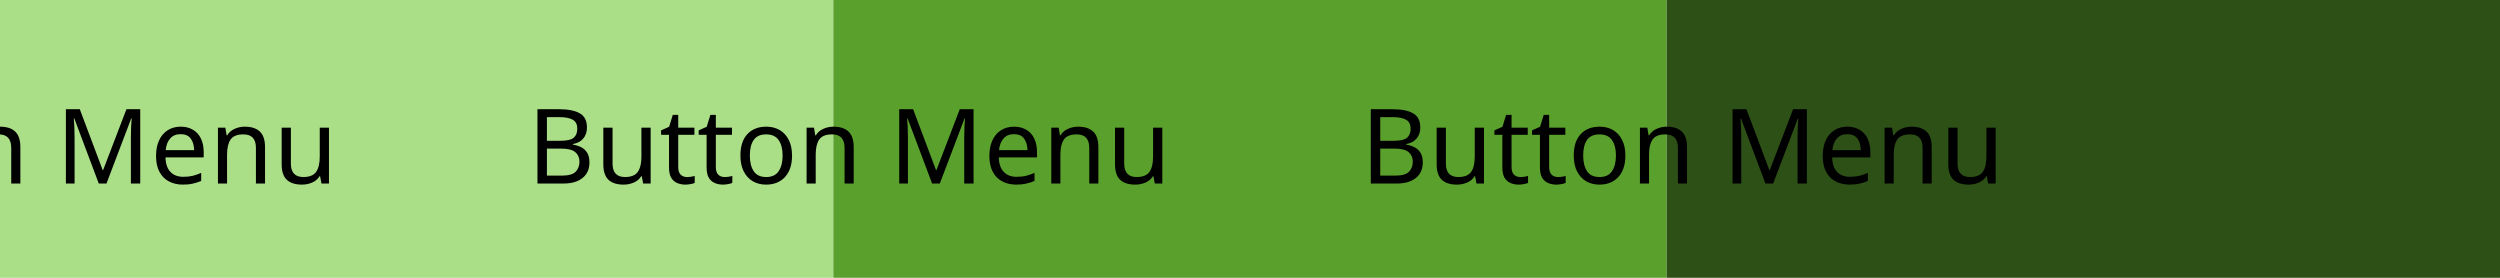
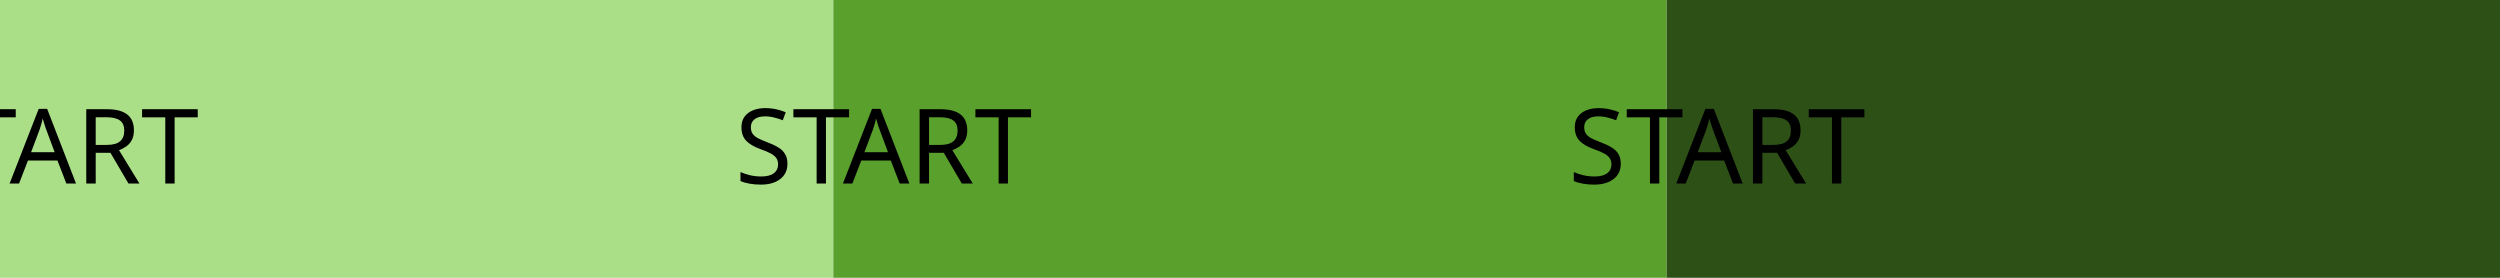
<svg xmlns="http://www.w3.org/2000/svg" width="101.6mm" height="11.289mm" viewBox="0 0 360 40" id="svg2" version="1.1">
  <defs id="defs4" />
  <g id="layer1" transform="translate(-91.42857,-449.5051)">
    <rect style="color:#000000;clip-rule:nonzero;display:inline;overflow:visible;visibility:visible;opacity:1;isolation:auto;mix-blend-mode:normal;color-interpolation:sRGB;color-interpolation-filters:linearRGB;solid-color:#000000;solid-opacity:1;fill:#aade87;fill-opacity:1;fill-rule:evenodd;stroke:none;stroke-width:2.709;stroke-linecap:round;stroke-linejoin:miter;stroke-miterlimit:4;stroke-dasharray:none;stroke-dashoffset:0;stroke-opacity:1;color-rendering:auto;image-rendering:auto;shape-rendering:auto;text-rendering:auto;enable-background:accumulate" id="rect4136" width="120" height="40" x="91.429" y="449.505" />
-     <text xml:space="preserve" style="font-style:normal;font-weight:normal;font-size:45px;line-height:125%;font-family:sans-serif;text-align:end;letter-spacing:0px;word-spacing:0px;text-anchor:end;fill:#000000;fill-opacity:1;stroke:none;stroke-width:1px;stroke-linecap:butt;stroke-linejoin:miter;stroke-opacity:1" x="198.571" y="475.934" id="text4138">
-       <tspan id="tspan4140" x="198.571" y="475.934" style="font-size:15px">Button Menu</tspan>
+     <text xml:space="preserve" style="font-style:normal;font-weight:normal;font-size:45px;line-height:125%;font-family:sans-serif;text-align:end;letter-spacing:0px;word-spacing:0px;text-anchor:end;fill:#000000;fill-opacity:1;stroke:none;stroke-width:1px;stroke-linecap:butt;stroke-linejoin:miter;stroke-opacity:1" x="178.571" y="475.934" id="text4138">
+       <tspan id="tspan4140" x="178.571" y="475.934" style="font-size:15px">START</tspan>
    </text>
    <rect style="color:#000000;clip-rule:nonzero;display:inline;overflow:visible;visibility:visible;opacity:1;isolation:auto;mix-blend-mode:normal;color-interpolation:sRGB;color-interpolation-filters:linearRGB;solid-color:#000000;solid-opacity:1;fill:#5aa02c;fill-opacity:1;fill-rule:evenodd;stroke:none;stroke-width:2.709;stroke-linecap:round;stroke-linejoin:miter;stroke-miterlimit:4;stroke-dasharray:none;stroke-dashoffset:0;stroke-opacity:1;color-rendering:auto;image-rendering:auto;shape-rendering:auto;text-rendering:auto;enable-background:accumulate" id="rect4136-5" width="120" height="40" x="211.429" y="449.505" />
-     <text xml:space="preserve" style="font-style:normal;font-weight:normal;font-size:45px;line-height:125%;font-family:sans-serif;text-align:end;letter-spacing:0px;word-spacing:0px;text-anchor:end;fill:#000000;fill-opacity:1;stroke:none;stroke-width:1px;stroke-linecap:butt;stroke-linejoin:miter;stroke-opacity:1" x="318.571" y="475.934" id="text4138-3">
-       <tspan id="tspan4140-5" x="318.571" y="475.934" style="font-size:15px">Button Menu</tspan>
+     <text xml:space="preserve" style="font-style:normal;font-weight:normal;font-size:45px;line-height:125%;font-family:sans-serif;text-align:end;letter-spacing:0px;word-spacing:0px;text-anchor:end;fill:#000000;fill-opacity:1;stroke:none;stroke-width:1px;stroke-linecap:butt;stroke-linejoin:miter;stroke-opacity:1" x="298.571" y="475.934" id="text4138-3">
+       <tspan id="tspan4140-5" x="298.571" y="475.934" style="font-size:15px">START</tspan>
    </text>
    <rect style="color:#000000;clip-rule:nonzero;display:inline;overflow:visible;visibility:visible;opacity:1;isolation:auto;mix-blend-mode:normal;color-interpolation:sRGB;color-interpolation-filters:linearRGB;solid-color:#000000;solid-opacity:1;fill:#2d5016;fill-opacity:1;fill-rule:evenodd;stroke:none;stroke-width:2.709;stroke-linecap:round;stroke-linejoin:miter;stroke-miterlimit:4;stroke-dasharray:none;stroke-dashoffset:0;stroke-opacity:1;color-rendering:auto;image-rendering:auto;shape-rendering:auto;text-rendering:auto;enable-background:accumulate" id="rect4136-6" width="120" height="40" x="331.429" y="449.505" />
-     <text xml:space="preserve" style="font-style:normal;font-weight:normal;font-size:45px;line-height:125%;font-family:sans-serif;text-align:end;letter-spacing:0px;word-spacing:0px;text-anchor:end;fill:#000000;fill-opacity:1;stroke:none;stroke-width:1px;stroke-linecap:butt;stroke-linejoin:miter;stroke-opacity:1" x="438.571" y="475.934" id="text4138-2">
-       <tspan id="tspan4140-9" x="438.571" y="475.934" style="font-size:15px">Button Menu</tspan>
+     <text xml:space="preserve" style="font-style:normal;font-weight:normal;font-size:45px;line-height:125%;font-family:sans-serif;text-align:end;letter-spacing:0px;word-spacing:0px;text-anchor:end;fill:#000000;fill-opacity:1;stroke:none;stroke-width:1px;stroke-linecap:butt;stroke-linejoin:miter;stroke-opacity:1" x="418.571" y="475.934" id="text4138-2">
+       <tspan id="tspan4140-9" x="418.571" y="475.934" style="font-size:15px">START</tspan>
    </text>
  </g>
</svg>
